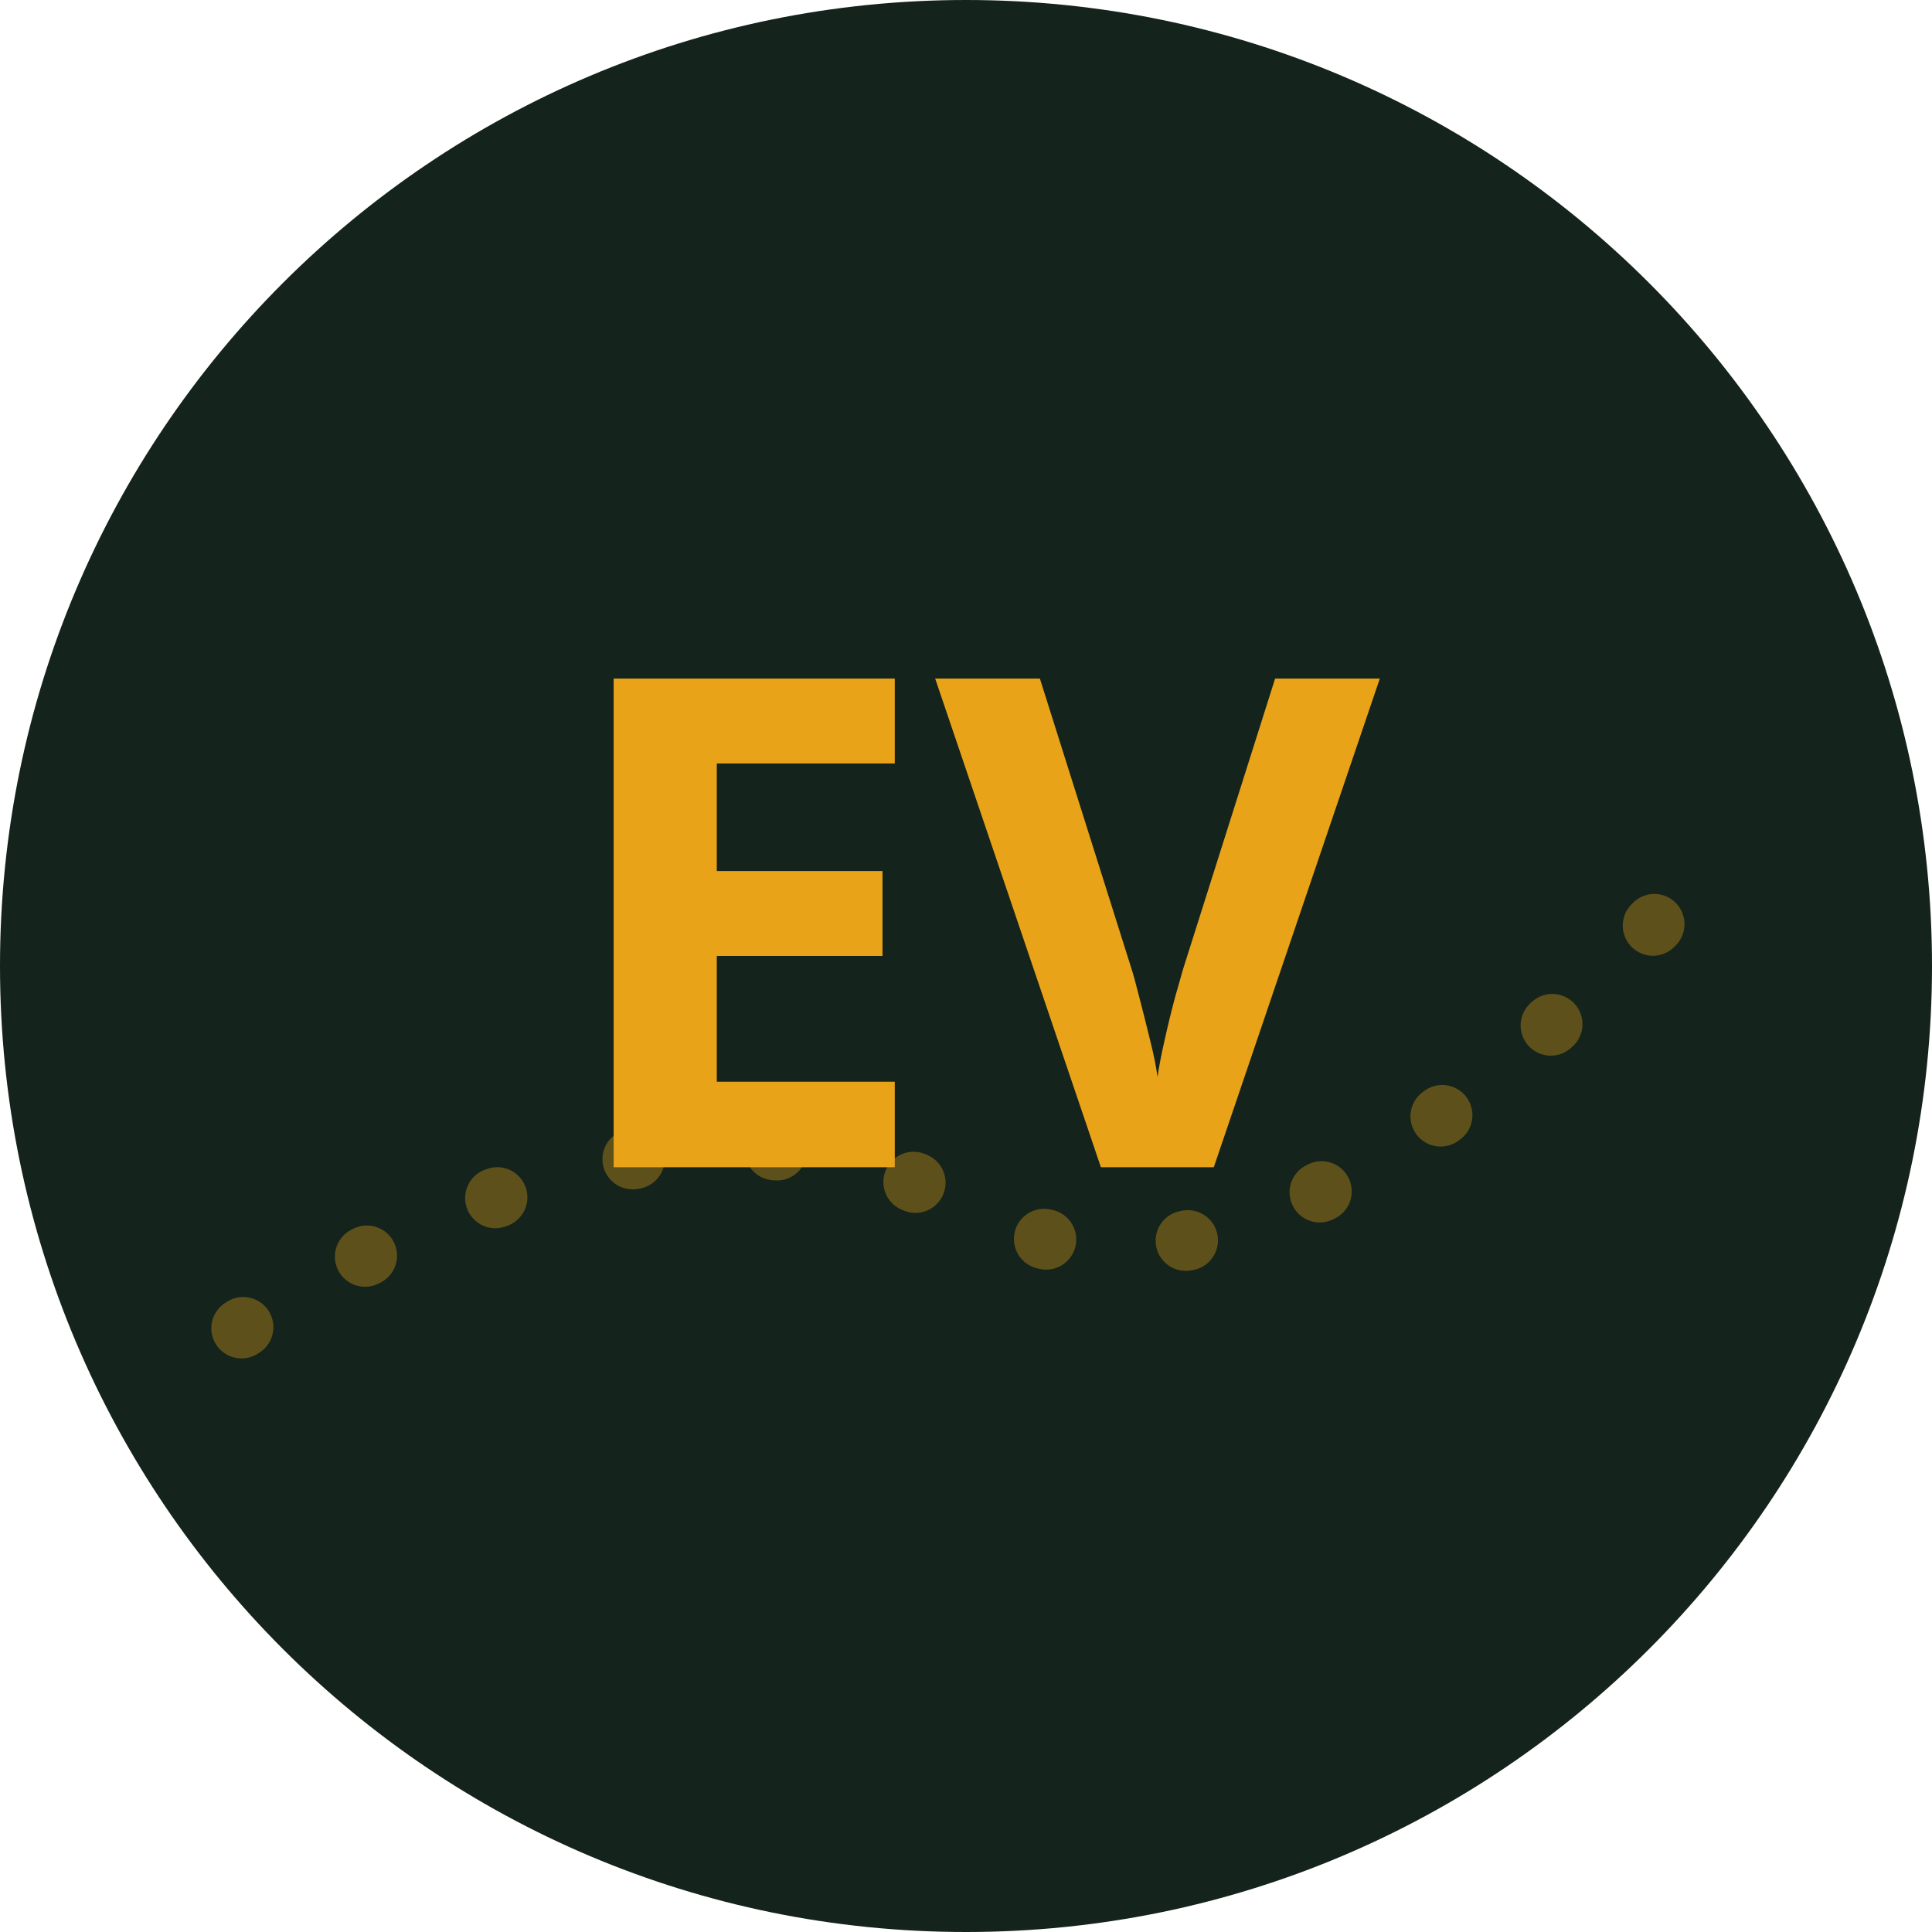
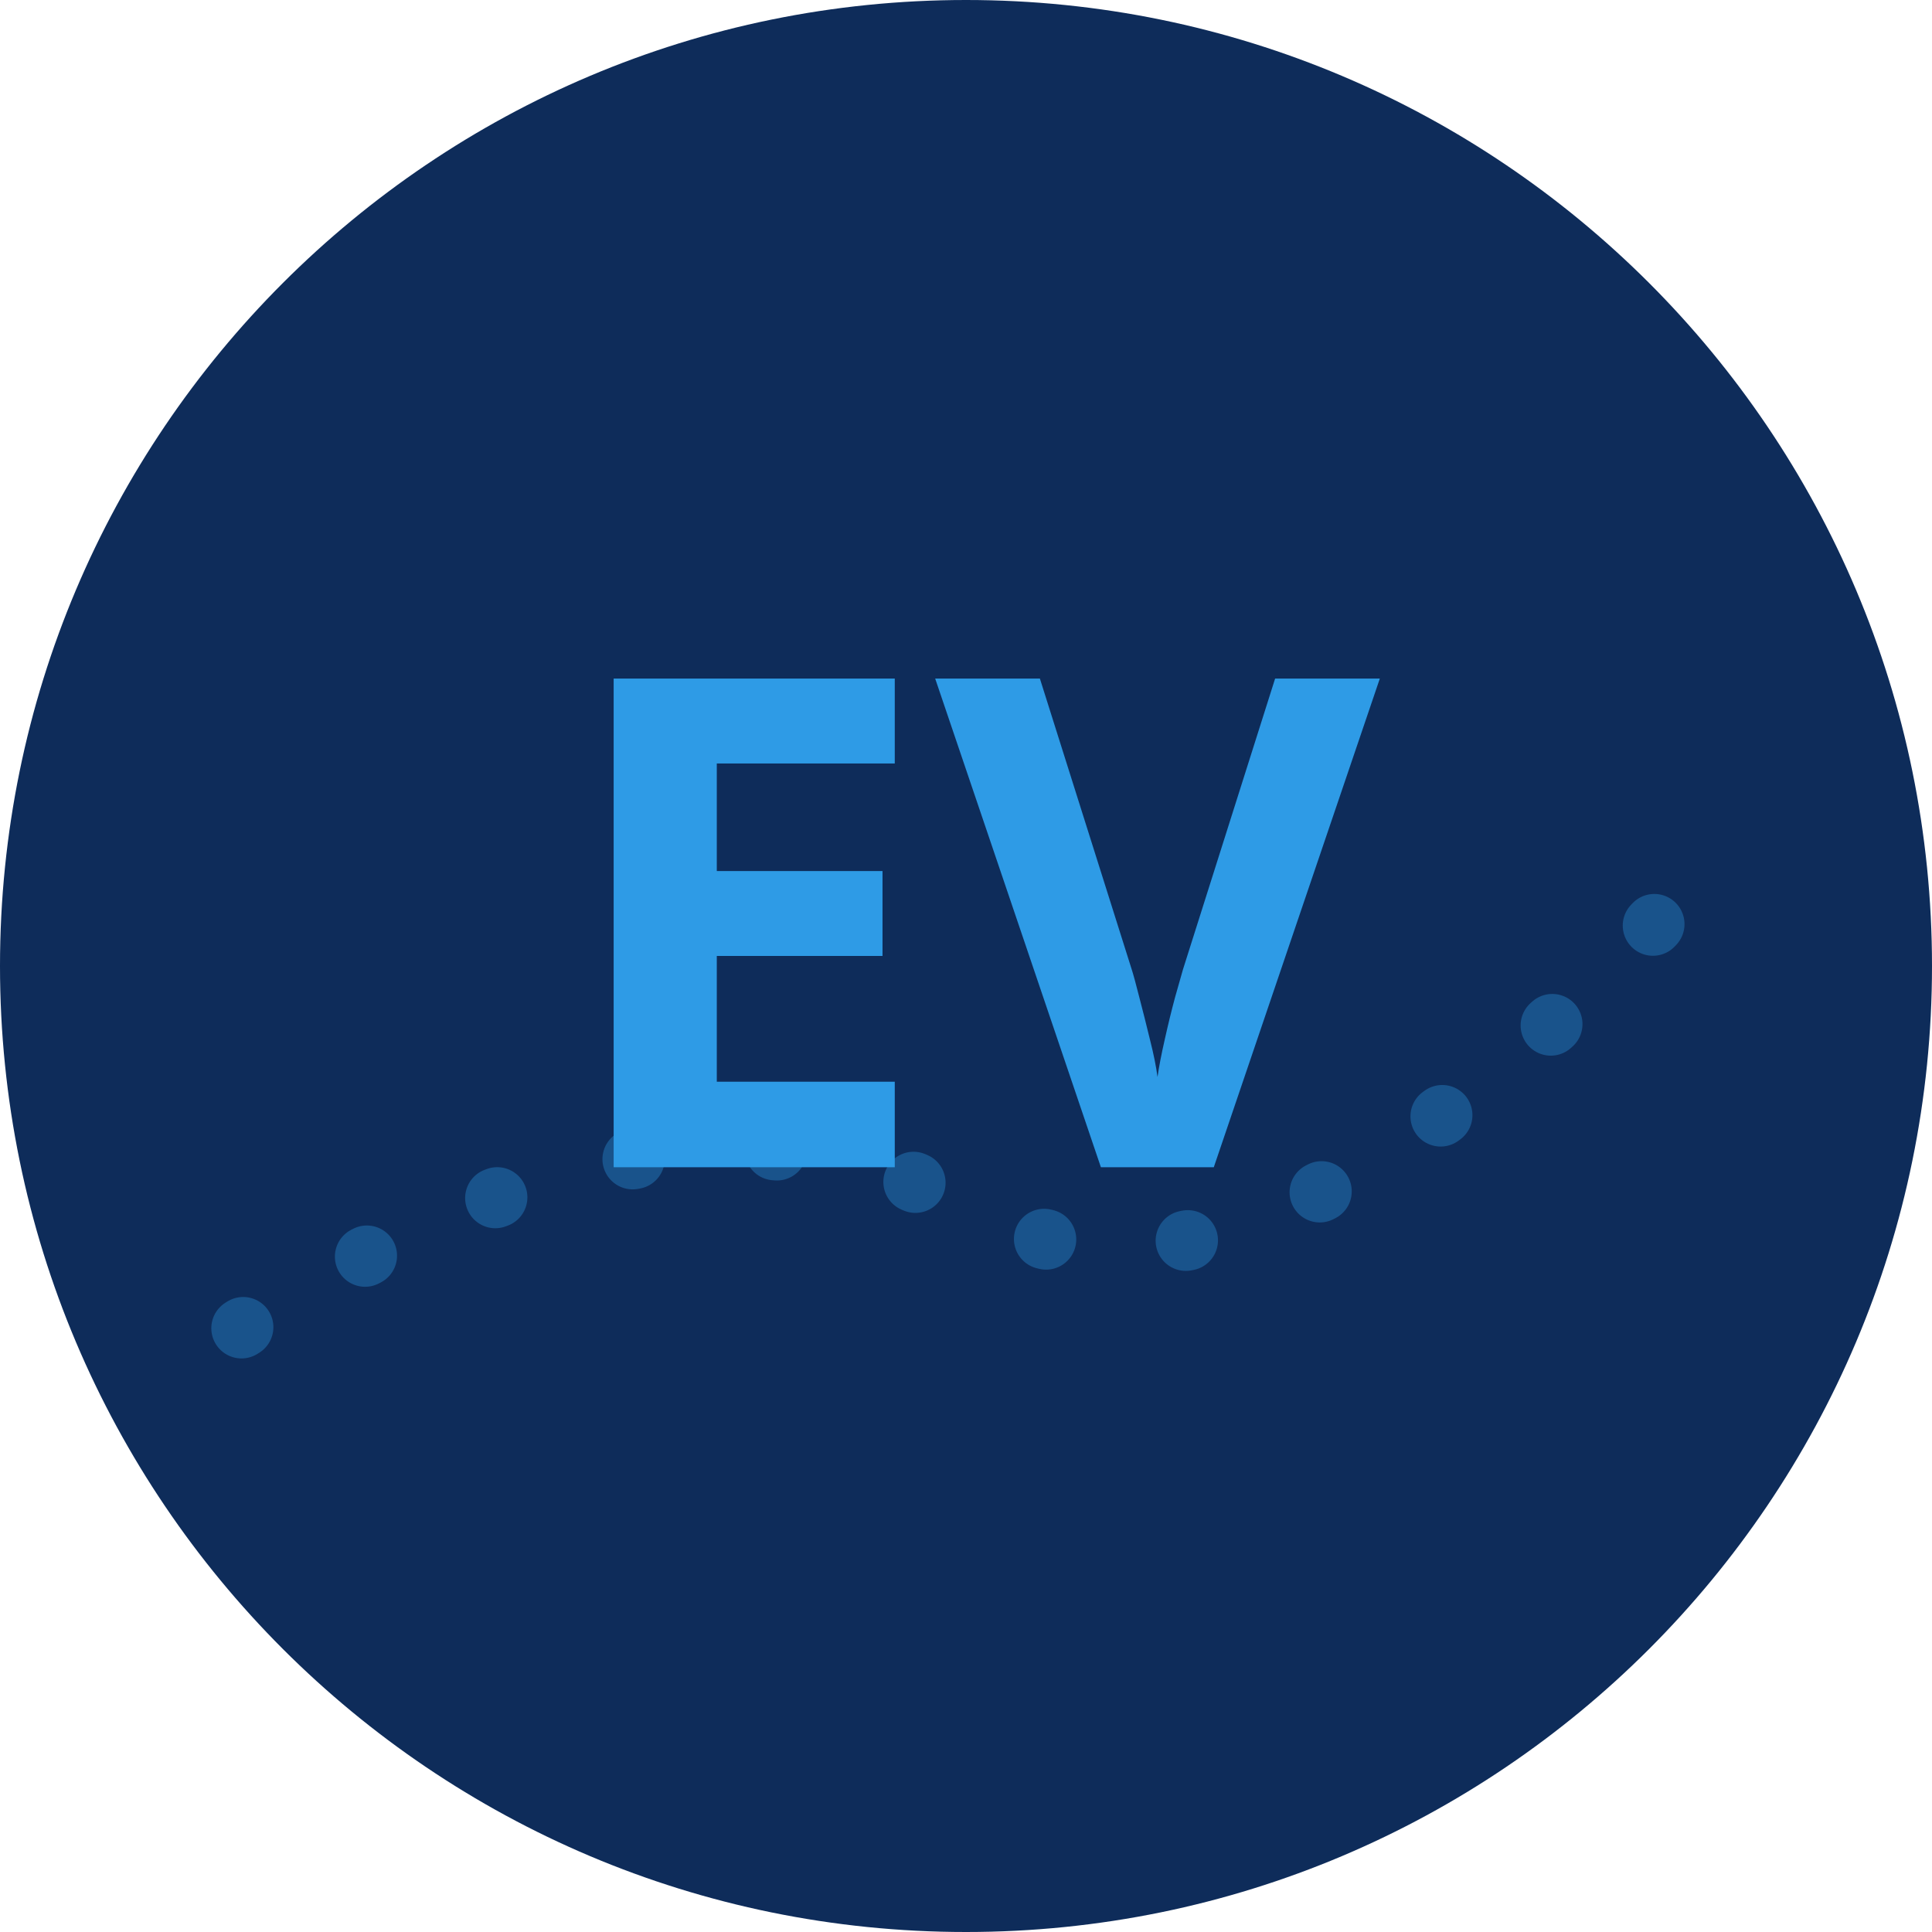
<svg xmlns="http://www.w3.org/2000/svg" viewBox="0 0 96 96" width="96" height="96">
-   <rect width="96" height="96" rx="48" fill="#14231B" />
-   <path d="M 12 66 Q 34 52 48 60 T 84 44" fill="none" stroke="#E9A319" stroke-opacity="0.35" stroke-width="3" stroke-linecap="round" stroke-dasharray="0.1 7" />
-   <text x="48" y="46" text-anchor="middle" dominant-baseline="middle" font-family="Bricolage Grotesque, sans-serif" font-weight="700" font-size="34" fill="#E9A319">EV</text>
+   <rect width="96" height="96" rx="48" fill="#0E2C5A" />
+   <path d="M 12 66 Q 34 52 48 60 T 84 44" fill="none" stroke="#2E9BE6" stroke-opacity="0.35" stroke-width="3" stroke-linecap="round" stroke-dasharray="0.1 7" />
+   <text x="48" y="46" text-anchor="middle" dominant-baseline="middle" font-family="Bricolage Grotesque, sans-serif" font-weight="700" font-size="34" fill="#2E9BE6">EV</text>
</svg>
